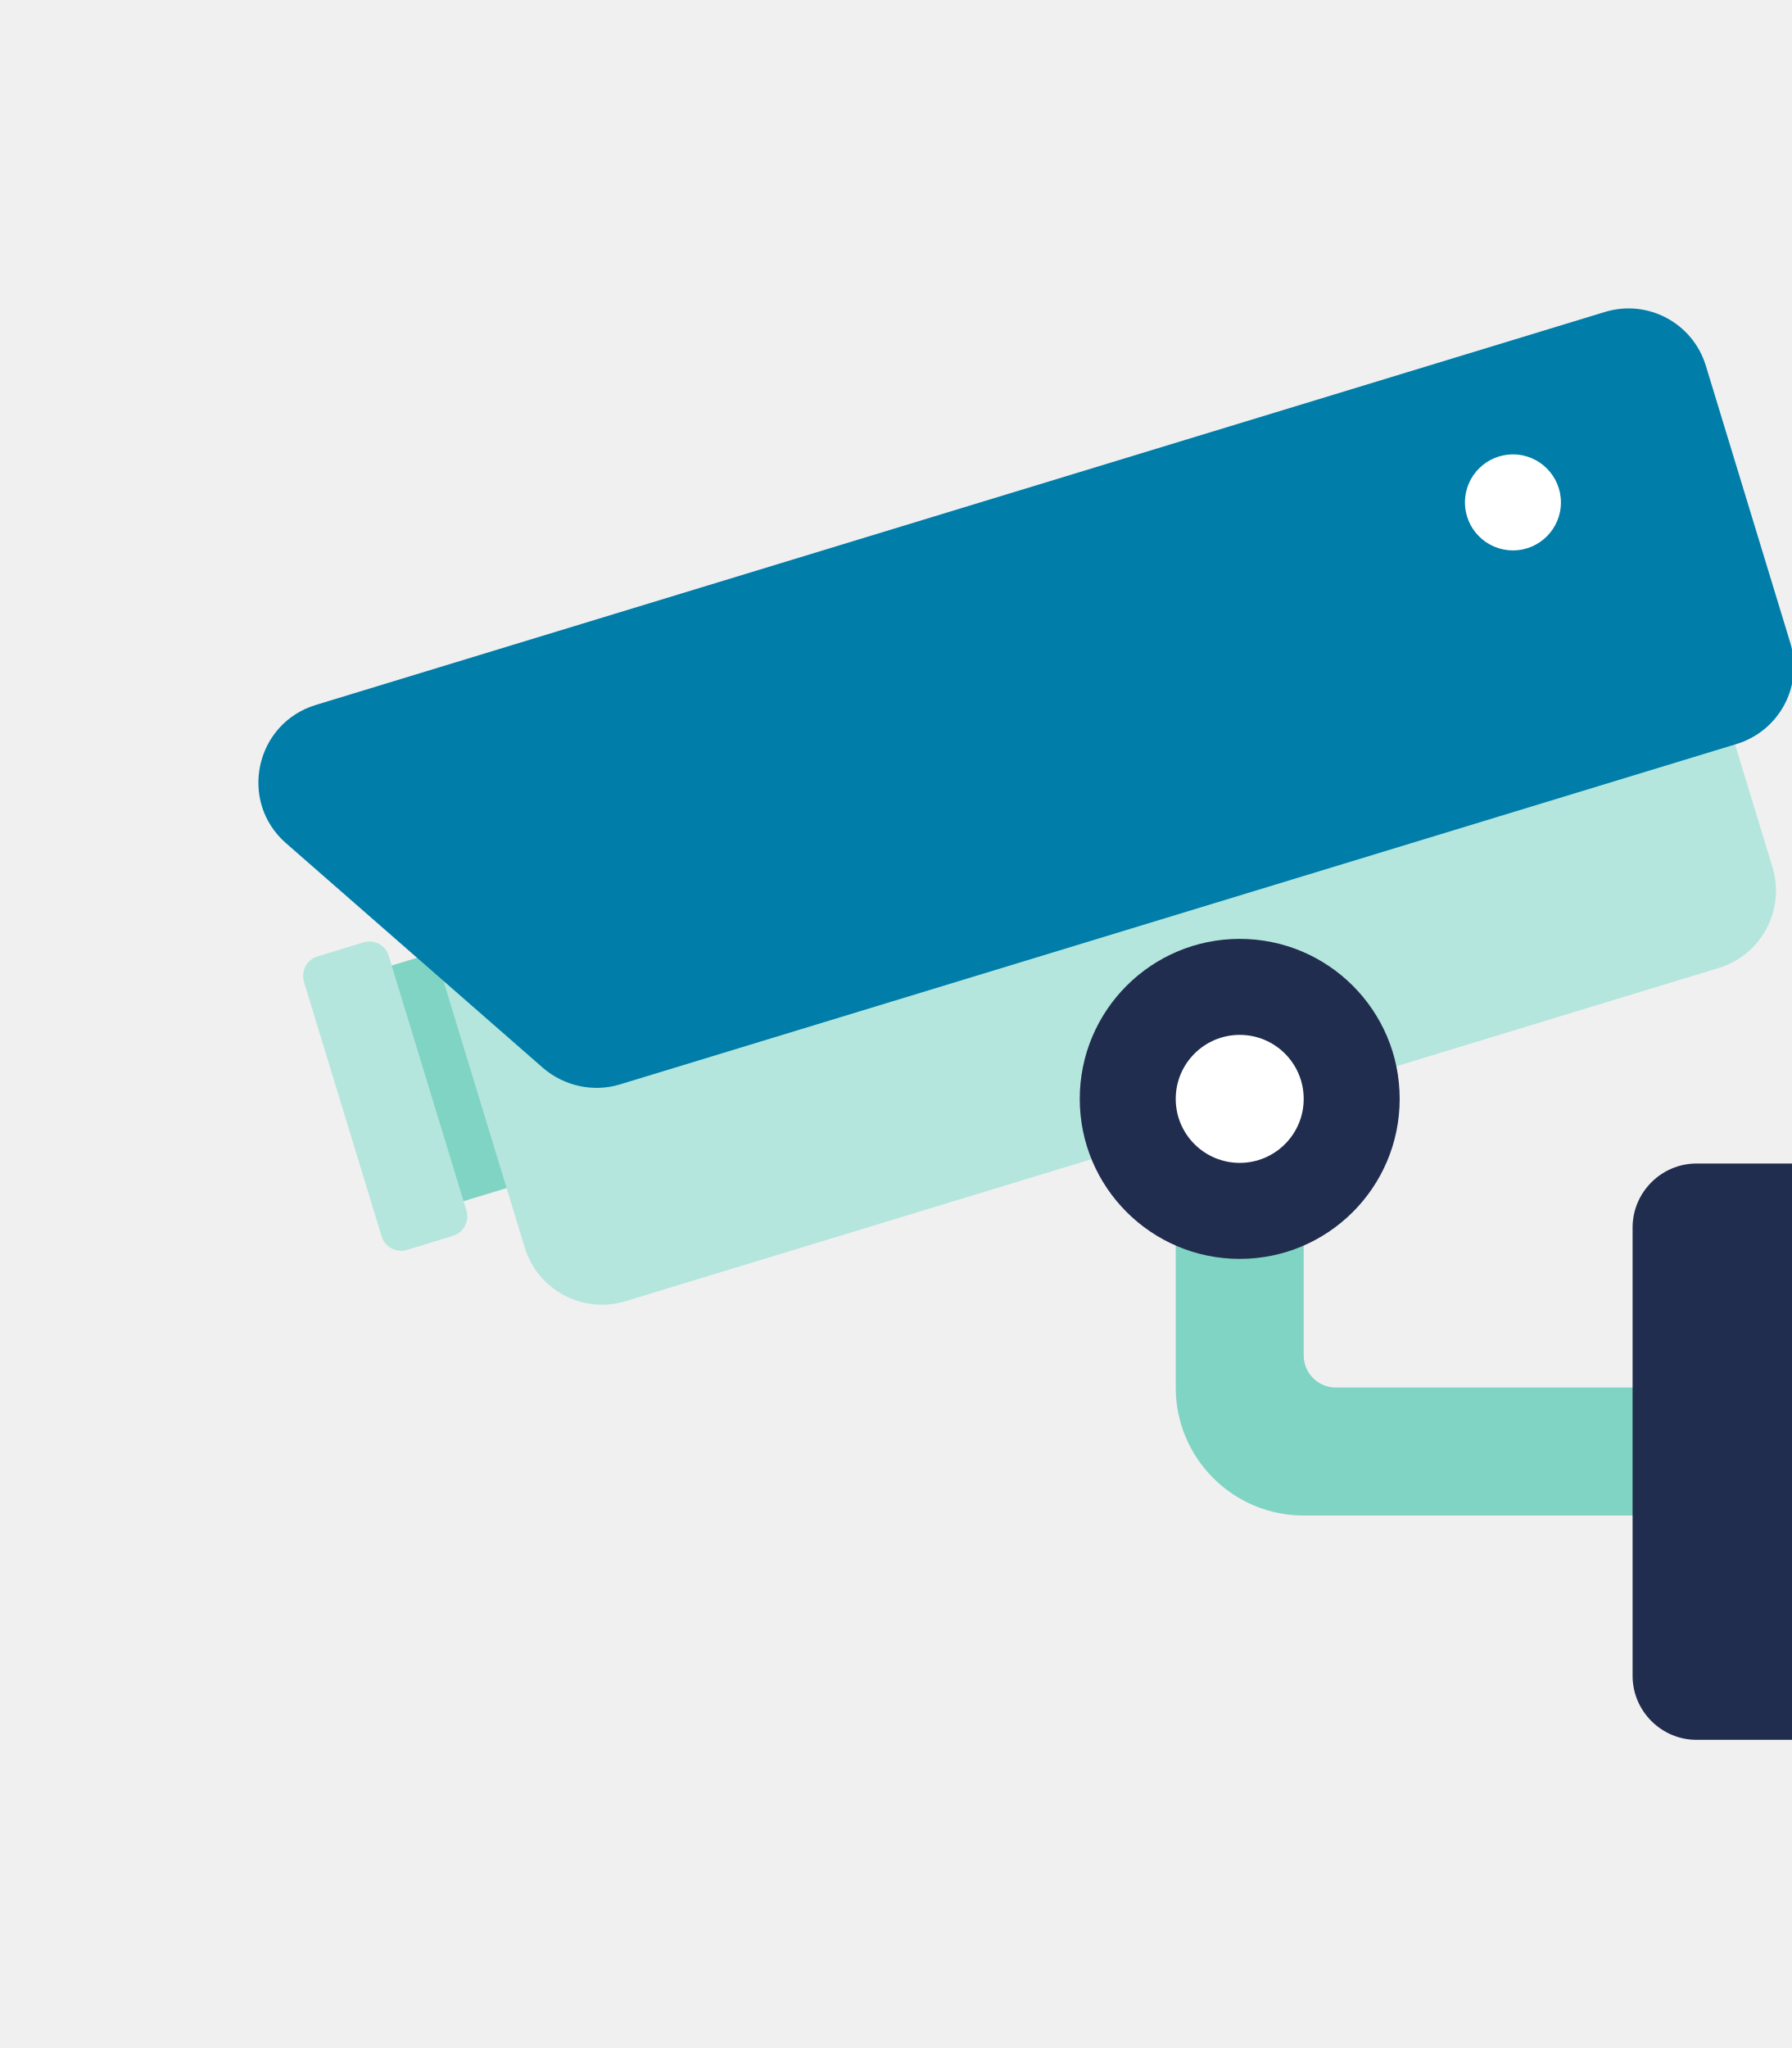
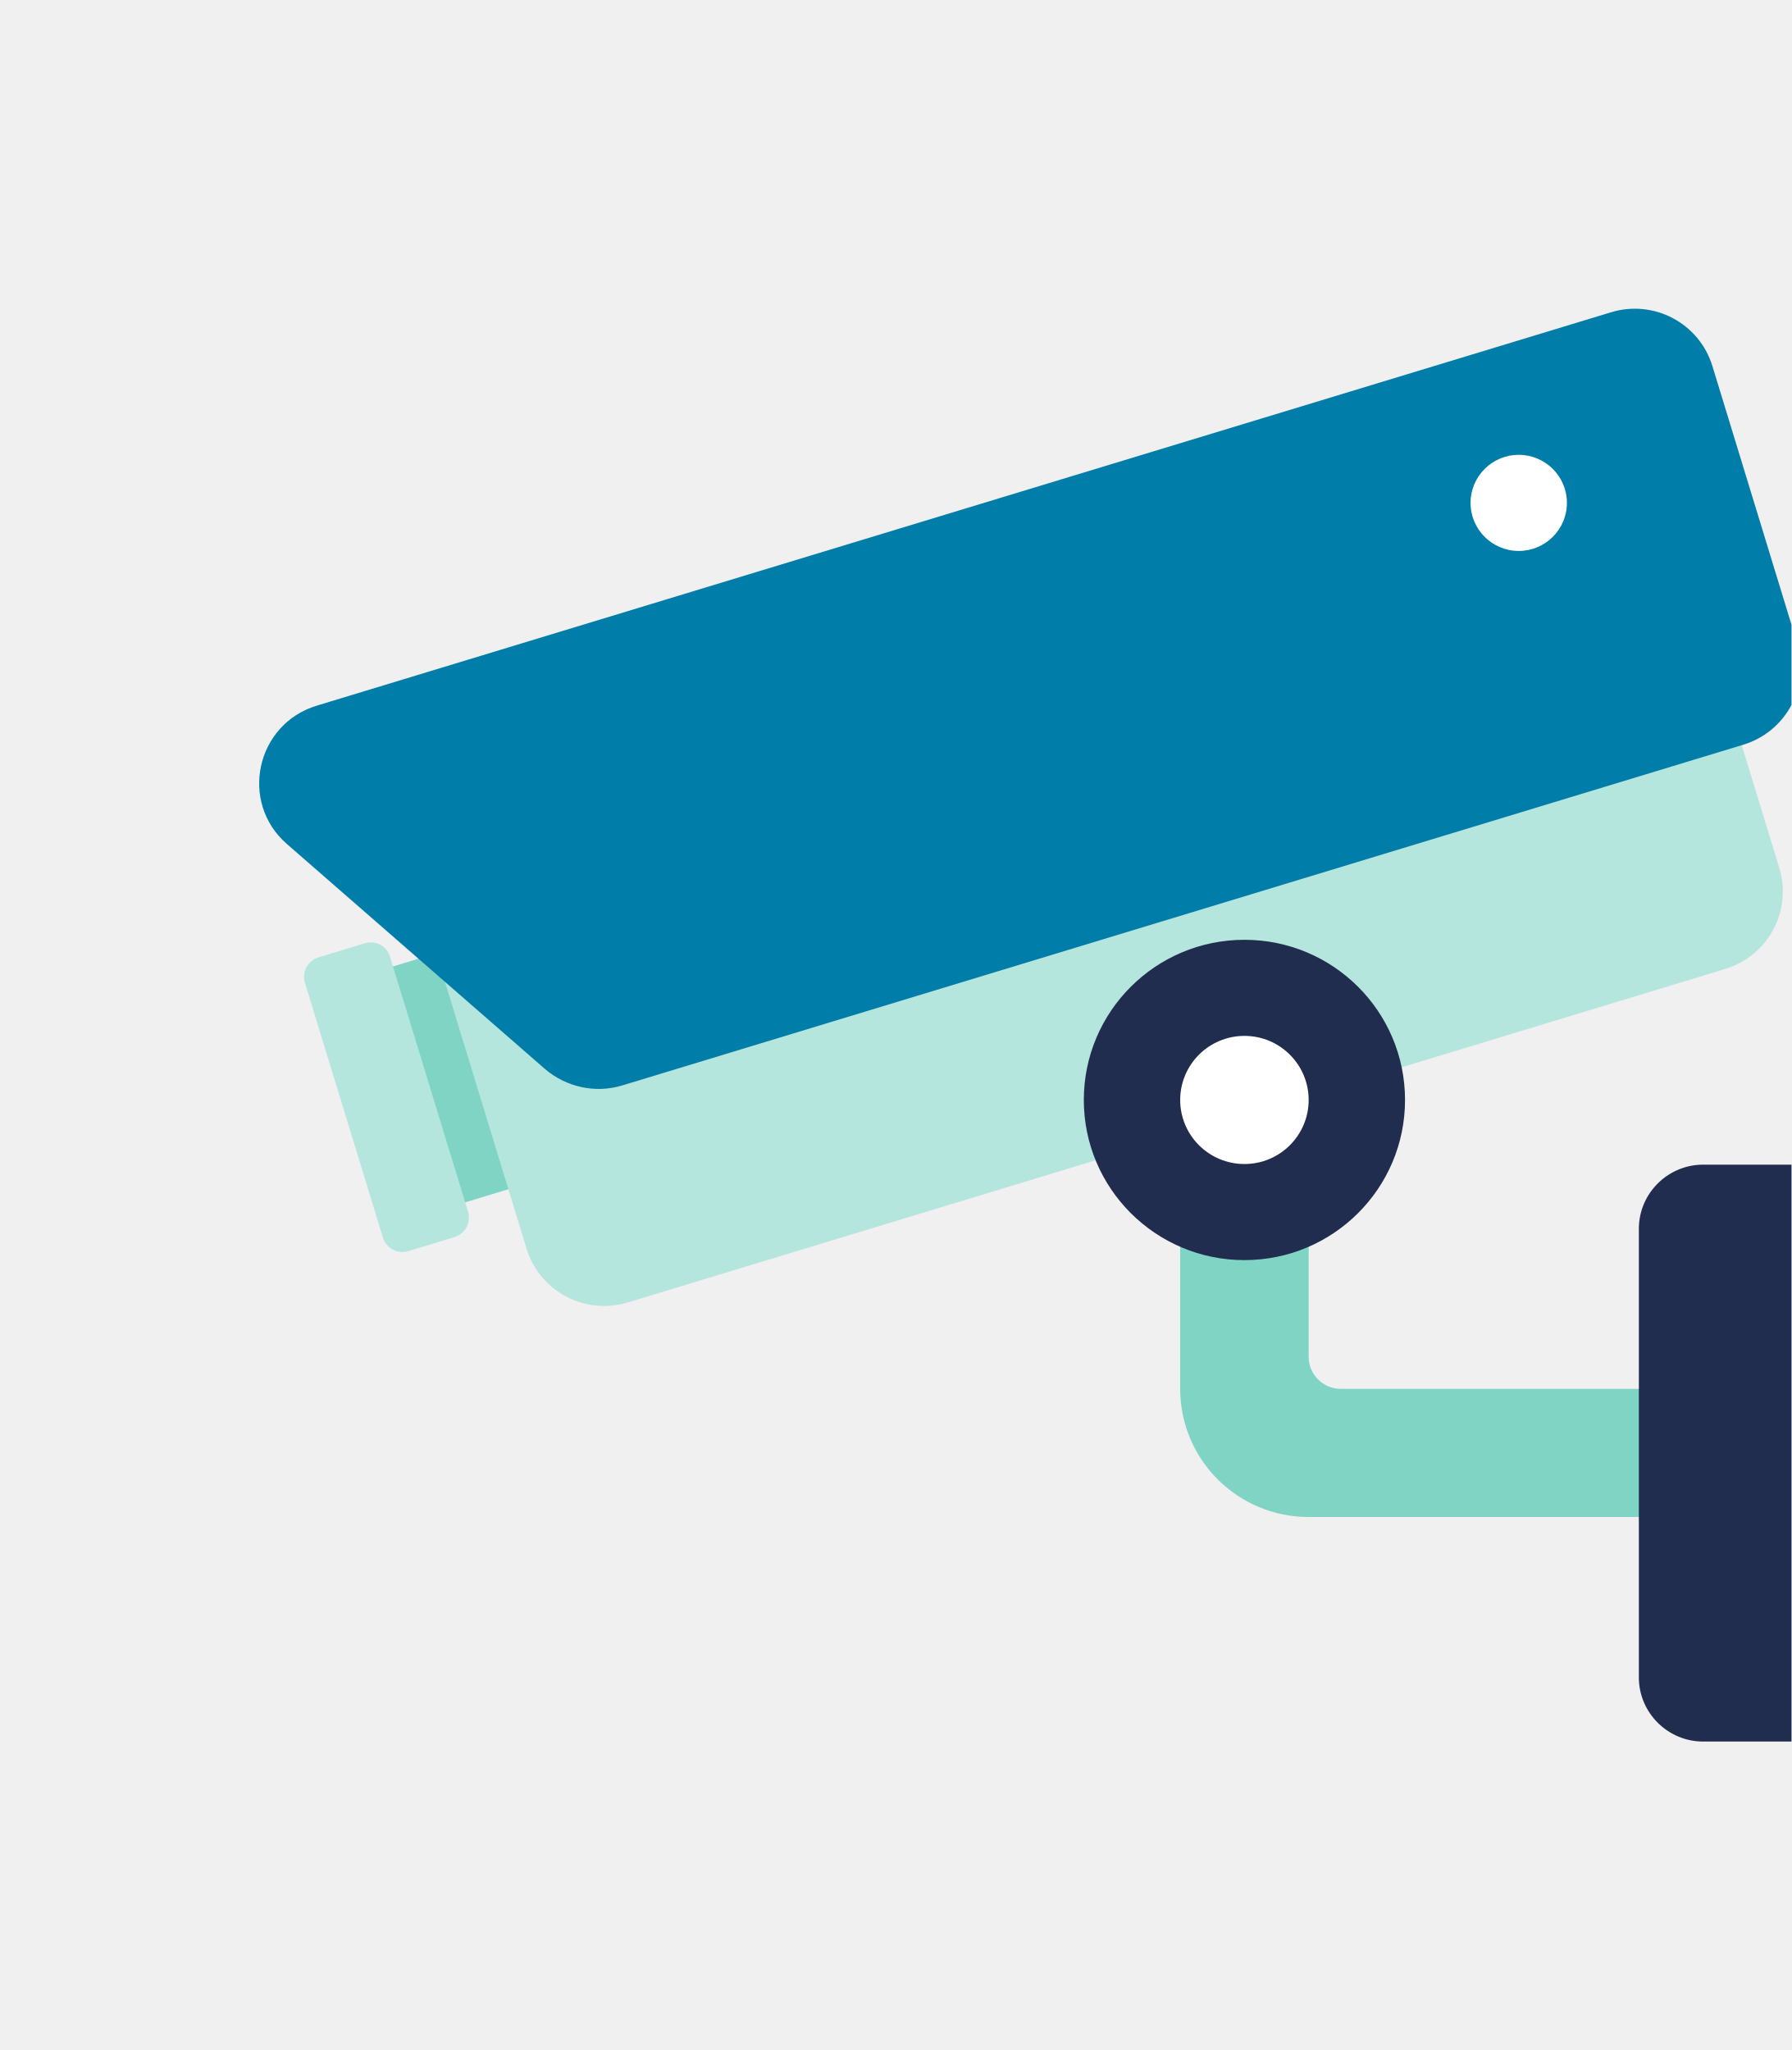
- <svg xmlns="http://www.w3.org/2000/svg" width="700" height="800" viewBox="0 0 700 800" fill="none">
-   <path d="M175.291 370.367L150.778 377.837L178.835 469.909L203.348 462.44L175.291 370.367Z" fill="#80D4C4" />
-   <path d="M142 368.125L124 373.625C119.875 374.875 117.5 379.375 118.75 383.5L149.125 483C150.375 487.125 154.875 489.5 159 488.25L177 482.75C181.125 481.5 183.5 477 182.25 472.875L151.875 373.375C150.625 369.125 146.25 366.875 142 368.125Z" fill="#B4E6DD" />
-   <path d="M580.5 188.375L214 300.125C180.625 310.25 161.75 345.625 172 379L205 487.25C210.125 504 227.75 513.375 244.5 508.25L671.5 378.125C688.25 373 697.625 355.375 692.5 338.625L659.5 230.375C649.25 197 614 178.25 580.5 188.375Z" fill="#B4E6DD" />
-   <path d="M123.375 275.375C99.625 282.625 93.125 313.125 111.75 329.375L212.125 417.125C220.375 424.25 231.75 426.75 242.125 423.625L678.5 290.625C695.25 285.5 704.625 267.875 699.5 251.125L666.5 142.875C661.375 126.125 643.75 116.75 627 121.875L123.375 275.375Z" fill="#007DA9" />
-   <path d="M591.125 215C601.48 215 609.875 206.605 609.875 196.25C609.875 185.895 601.48 177.5 591.125 177.5C580.77 177.5 572.375 185.895 572.375 196.25C572.375 206.605 580.77 215 591.125 215Z" fill="white" />
-   <path d="M521.875 542C515 542 509.375 536.375 509.375 529.5V445.75H459.375V542C459.375 569.625 481.75 592 509.375 592H650.375V542H521.875Z" fill="#80D4C4" />
-   <path d="M662.875 454.5C649.125 454.5 637.875 465.75 637.875 479.5V654.625C637.875 668.375 649.125 679.625 662.875 679.625H701V454.5H662.875Z" fill="#202D4F" />
-   <path d="M484.375 491.75C518.893 491.75 546.875 463.768 546.875 429.25C546.875 394.732 518.893 366.75 484.375 366.75C449.857 366.75 421.875 394.732 421.875 429.25C421.875 463.768 449.857 491.75 484.375 491.75Z" fill="#202D4F" />
-   <path d="M484.375 454.25C498.182 454.25 509.375 443.057 509.375 429.25C509.375 415.443 498.182 404.25 484.375 404.25C470.568 404.25 459.375 415.443 459.375 429.25C459.375 443.057 470.568 454.25 484.375 454.25Z" fill="white" />
+ <svg xmlns="http://www.w3.org/2000/svg" width="699" height="800" viewBox="0 0 699 800" fill="none">
+   <g clip-path="url(#clip0_103_1719)">
+     <path d="M175.654 370.367L151.077 377.837L179.207 469.909L203.784 462.44L175.654 370.367Z" fill="#80D4C4" />
+     <path d="M142.276 368.125L124.229 373.625C120.093 374.875 117.712 379.375 118.965 383.5L149.42 483C150.673 487.125 155.185 489.5 159.321 488.25L177.368 482.75C181.504 481.5 183.885 477 182.631 472.875L152.177 373.375C150.924 369.125 146.537 366.875 142.276 368.125Z" fill="#B4E6DD" />
+     <path d="M581.925 188.375L214.464 300.125C181.002 310.25 162.078 345.625 172.354 379L205.441 487.25C210.579 504 228.25 513.375 245.044 508.25L673.163 378.125C689.957 373 699.357 355.375 694.218 338.625L661.132 230.375C650.855 197 615.513 178.25 581.925 188.375Z" fill="#B4E6DD" />
+     <path d="M123.602 275.375C99.79 282.625 93.273 313.125 111.947 329.375L212.585 417.125C220.856 424.25 232.261 426.75 242.663 423.625L680.182 290.625C696.975 285.5 706.375 267.875 701.237 251.125L668.15 142.875C663.012 126.125 645.341 116.75 628.547 121.875L123.602 275.375Z" fill="#007DA9" />
+     <path d="M592.578 215C602.96 215 611.377 206.605 611.377 196.25C611.377 185.895 602.96 177.5 592.578 177.5C582.195 177.5 573.779 185.895 573.779 196.25C573.779 206.605 582.195 215 592.578 215Z" fill="white" />
+     <path d="M523.146 542C516.253 542 510.613 536.375 510.613 529.5V445.75H460.482V542C460.482 569.625 482.916 592 510.613 592H651.983V542H523.146Z" fill="#80D4C4" />
+     <path d="M664.516 454.5C650.73 454.5 639.45 465.75 639.45 479.5V654.625C639.45 668.375 650.73 679.625 664.516 679.625H702.741V454.5H664.516Z" fill="#202D4F" />
+     <path d="M485.548 491.75C520.156 491.75 548.212 463.768 548.212 429.25C548.212 394.732 520.156 366.75 485.548 366.75C450.94 366.75 422.884 394.732 422.884 429.25C422.884 463.768 450.94 491.75 485.548 491.75Z" fill="#202D4F" />
+     <path d="M485.548 454.25C499.391 454.25 510.613 443.057 510.613 429.25C510.613 415.443 499.391 404.25 485.548 404.25C471.705 404.25 460.482 415.443 460.482 429.25C460.482 443.057 471.705 454.25 485.548 454.25Z" fill="white" />
+   </g>
+   <defs>
+     <clipPath id="clip0_103_1719">
+       <rect width="699" height="800" fill="white" />
+     </clipPath>
+   </defs>
</svg>
